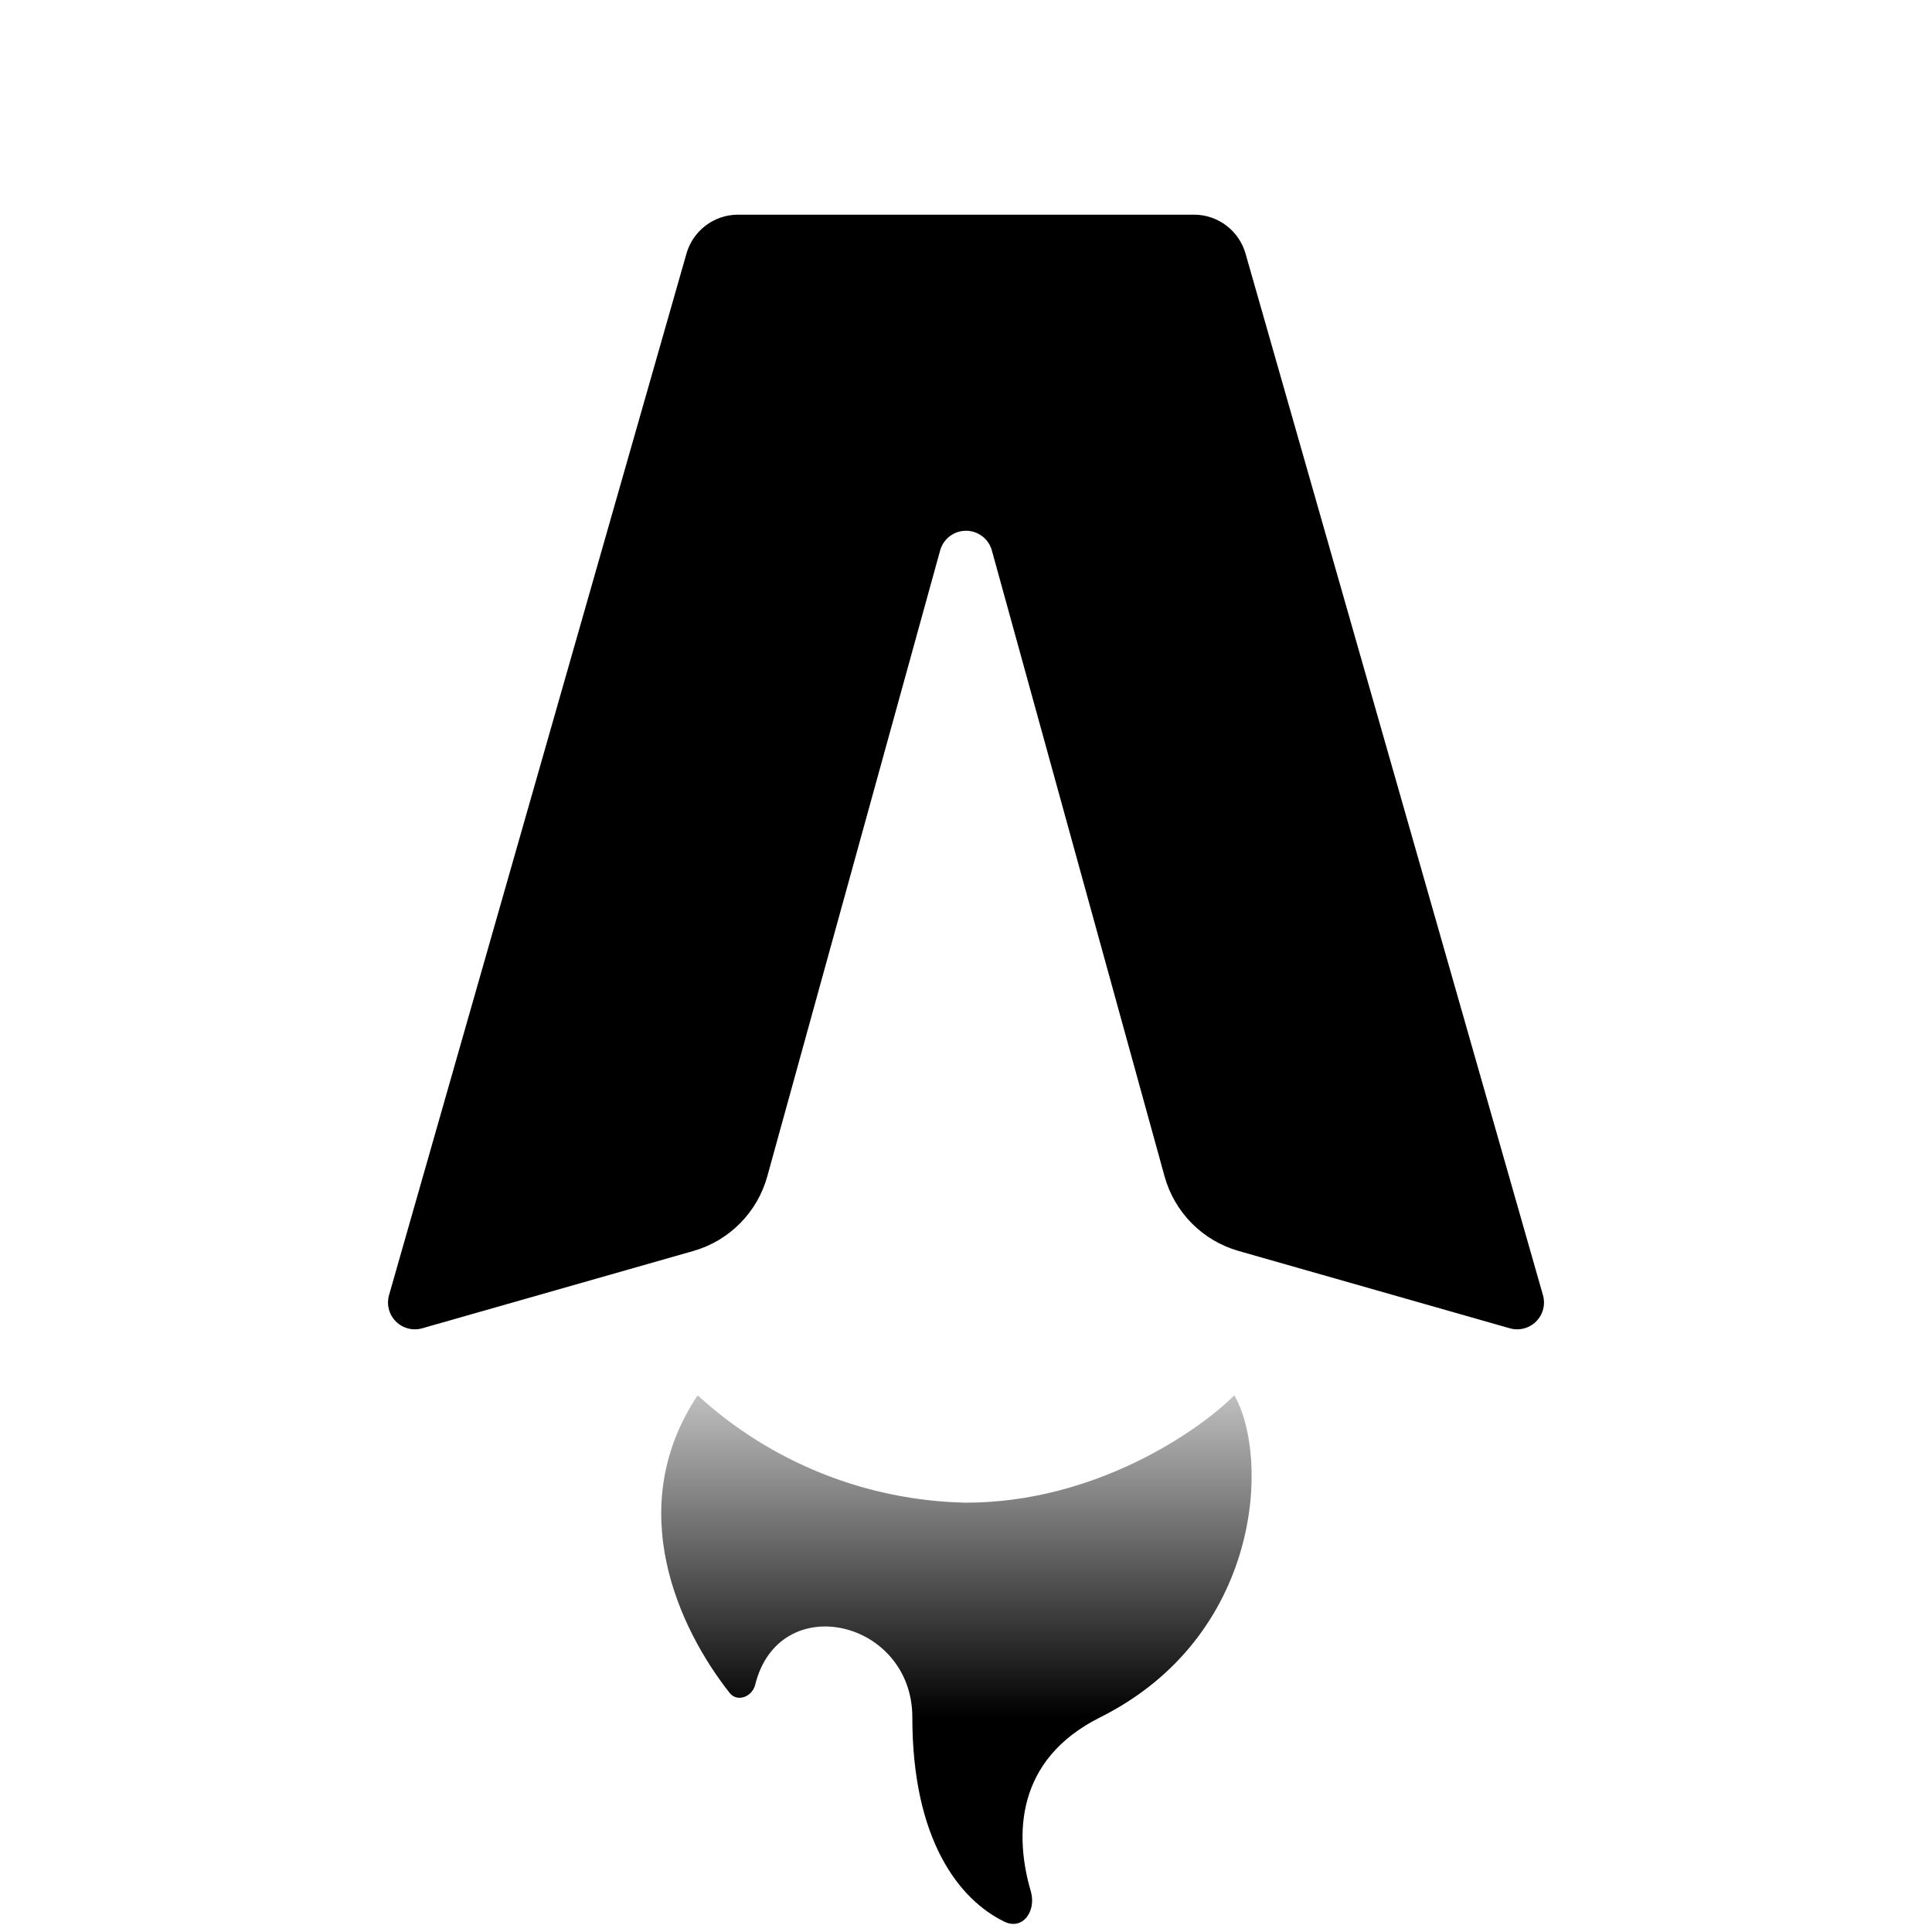
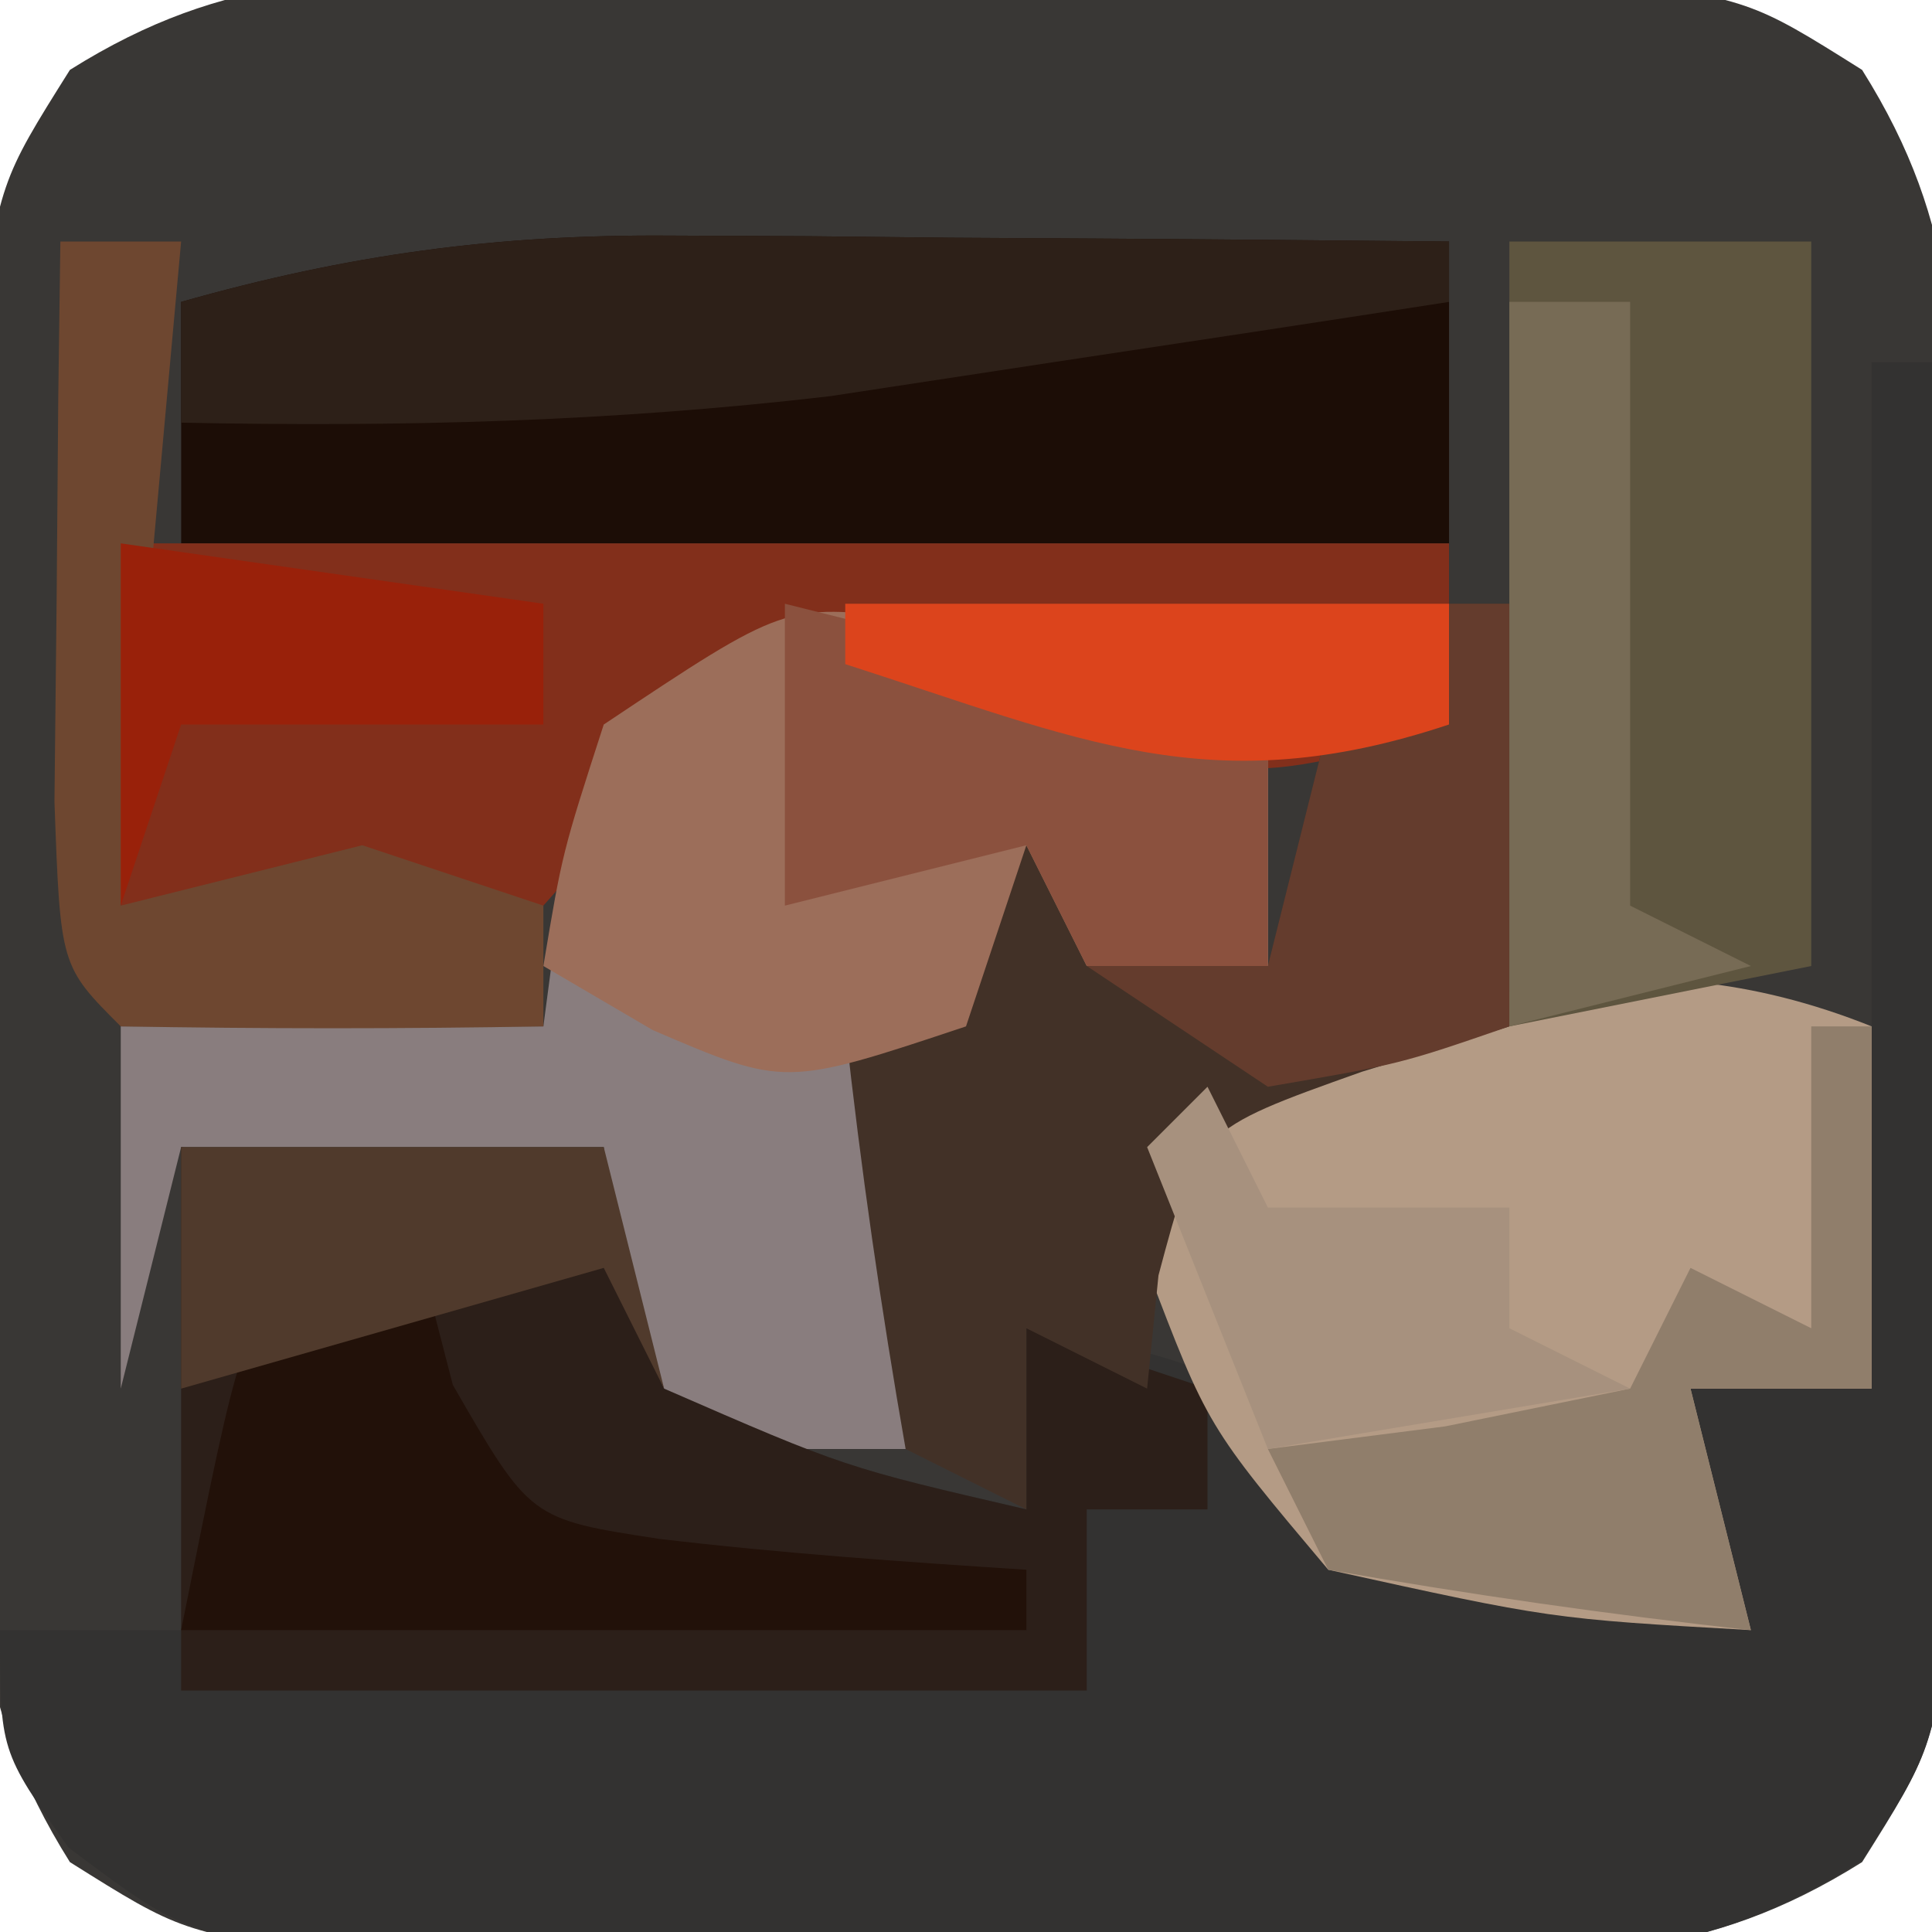
- <svg xmlns="http://www.w3.org/2000/svg" fill="none" viewBox="0 0 36 36">
-   <path fill="#000" d="M22.25 4h-8.5a1 1 0 0 0-.96.73l-5.54 19.4a.5.5 0 0 0 .62.62l5.05-1.44a2 2 0 0 0 1.38-1.4l3.22-11.66a.5.5 0 0 1 .96 0l3.22 11.67a2 2 0 0 0 1.38 1.39l5.05 1.44a.5.5 0 0 0 .62-.62l-5.54-19.4a1 1 0 0 0-.96-.73Z" />
-   <path fill="url(#gradient)" d="M18 28a7.63 7.63 0 0 1-5-2c-1.4 2.1-.35 4.35.6 5.55.14.17.41.07.47-.15.44-1.8 2.93-1.22 2.93.6 0 2.28.87 3.4 1.72 3.81.34.16.59-.2.49-.56-.31-1.05-.29-2.46 1.29-3.25 3-1.5 3.17-4.83 2.5-6-.67.67-2.6 2-5 2Z" />
-   <defs>
-     <linearGradient id="gradient" x1="16" x2="16" y1="32" y2="24" gradientUnits="userSpaceOnUse">
-       <stop stop-color="#000" />
-       <stop offset="1" stop-color="#000" stop-opacity="0" />
-     </linearGradient>
-   </defs>
-   <style>
-     @media (prefers-color-scheme:dark){:root{filter:invert(100%)}}
-   </style>
+ <svg xmlns="http://www.w3.org/2000/svg" version="1.1" width="32" height="32">
+   <path d="M0 0 C1.15 -0.004 2.3 -0.008 3.484 -0.012 C4.686 -0 5.887 0.011 7.125 0.023 C8.326 0.012 9.528 0 10.766 -0.012 C12.49 -0.006 12.49 -0.006 14.25 0 C15.832 0.005 15.832 0.005 17.445 0.01 C20.125 0.398 20.125 0.398 21.967 1.556 C23.615 4.178 23.514 6.191 23.523 9.273 C23.529 10.998 23.529 10.998 23.535 12.758 C23.524 13.959 23.512 15.161 23.5 16.398 C23.512 17.6 23.523 18.801 23.535 20.039 C23.531 21.189 23.527 22.339 23.523 23.523 C23.52 24.578 23.517 25.632 23.513 26.719 C23.125 29.398 23.125 29.398 21.967 31.241 C19.346 32.888 17.332 32.787 14.25 32.797 C13.1 32.801 11.95 32.805 10.766 32.809 C9.564 32.797 8.363 32.785 7.125 32.773 C5.924 32.785 4.722 32.797 3.484 32.809 C1.76 32.803 1.76 32.803 0 32.797 C-1.054 32.793 -2.109 32.79 -3.195 32.787 C-5.875 32.398 -5.875 32.398 -7.717 31.241 C-9.365 28.619 -9.264 26.606 -9.273 23.523 C-9.277 22.374 -9.281 21.224 -9.285 20.039 C-9.274 18.838 -9.262 17.636 -9.25 16.398 C-9.262 15.197 -9.273 13.996 -9.285 12.758 C-9.281 11.608 -9.277 10.458 -9.273 9.273 C-9.27 8.219 -9.267 7.165 -9.263 6.078 C-8.875 3.398 -8.875 3.398 -7.717 1.556 C-5.096 -0.091 -3.082 0.01 0 0 Z " fill="#393735" transform="translate(8.875,-0.3984375)" />
+   <path d="M0 0 C0.33 0 0.66 0 1 0 C1.087 3.771 1.14 7.541 1.188 11.312 C1.213 12.384 1.238 13.456 1.264 14.561 C1.273 15.589 1.283 16.617 1.293 17.676 C1.309 18.624 1.324 19.572 1.341 20.548 C1 23 1 23 -0.151 24.808 C-2.774 26.499 -4.768 26.388 -7.875 26.398 C-9.025 26.402 -10.175 26.406 -11.359 26.41 C-12.561 26.399 -13.762 26.387 -15 26.375 C-16.201 26.387 -17.403 26.398 -18.641 26.41 C-20.365 26.404 -20.365 26.404 -22.125 26.398 C-23.179 26.395 -24.234 26.392 -25.32 26.388 C-28 26 -28 26 -29.867 24.6 C-31 23 -31 23 -31 21 C-30.01 21 -29.02 21 -28 21 C-28 18.36 -28 15.72 -28 13 C-25.69 13 -23.38 13 -21 13 C-20.938 13.928 -20.938 13.928 -20.875 14.875 C-20.586 15.576 -20.297 16.277 -20 17 C-17.004 18.305 -17.004 18.305 -14 19 C-14 18.01 -14 17.02 -14 16 C-11.522 16.427 -10.27 16.718 -8.5 18.562 C-6.865 20.461 -6.865 20.461 -3 20 C-3 19.01 -3 18.02 -3 17 C-2.01 17 -1.02 17 0 17 C0 11.39 0 5.78 0 0 Z " fill="#333231" transform="translate(31,6)" />
+   <path d="M0 0 C1.986 0.586 3.971 1.172 5.957 1.758 C5.957 3.078 5.957 4.398 5.957 5.758 C4.967 5.758 3.977 5.758 2.957 5.758 C2.627 5.098 2.297 4.438 1.957 3.758 C0.153 6.517 -0.056 7.648 0.332 11.008 C0.538 11.915 0.745 12.823 0.957 13.758 C-1.023 13.758 -3.003 13.758 -5.043 13.758 C-5.043 12.438 -5.043 11.118 -5.043 9.758 C-7.353 9.428 -9.663 9.098 -12.043 8.758 C-12.373 10.078 -12.703 11.398 -13.043 12.758 C-13.043 10.778 -13.043 8.798 -13.043 6.758 C-10.733 6.758 -8.423 6.758 -6.043 6.758 C-5.888 5.582 -5.888 5.582 -5.73 4.383 C-4.867 1.087 -3.583 -0.425 0 0 Z " fill="#897D7E" transform="translate(15.04297,10.24219)" />
+   <path d="M0 0 C2.31 0 4.62 0 7 0 C7.062 0.928 7.062 0.928 7.125 1.875 C7.414 2.576 7.702 3.277 8 4 C10.996 5.305 10.996 5.305 14 6 C14 5.01 14 4.02 14 3 C14.99 3.33 15.98 3.66 17 4 C17 4.66 17 5.32 17 6 C16.34 6 15.68 6 15 6 C15 6.99 15 7.98 15 9 C10.05 9 5.1 9 0 9 C0 6.03 0 3.06 0 0 Z " fill="#2C1F19" transform="translate(3,19)" />
+   <path d="M0 0 C0.754 0.003 1.508 0.006 2.285 0.01 C3.062 0.018 3.84 0.027 4.641 0.035 C5.433 0.04 6.226 0.044 7.043 0.049 C8.992 0.061 10.941 0.079 12.891 0.098 C12.891 1.748 12.891 3.398 12.891 5.098 C5.961 5.098 -0.969 5.098 -8.109 5.098 C-8.109 3.778 -8.109 2.458 -8.109 1.098 C-5.332 0.311 -2.883 -0.022 0 0 Z " fill="#1C0D06" transform="translate(11.10938,3.902344)" />
+   <path d="M0 0 C0 1.98 0 3.96 0 6 C-0.99 6 -1.98 6 -3 6 C-2.67 7.32 -2.34 8.64 -2 10 C-5.312 9.812 -5.312 9.812 -9 9 C-11 6.625 -11 6.625 -12 4 C-11.67 3.01 -11.34 2.02 -11 1 C-7.086 -0.477 -4.006 -1.602 0 0 Z " fill="#B49B85" transform="translate(31,17)" />
+   <path d="M0 0 C7.26 0 14.52 0 22 0 C22 0.99 22 1.98 22 3 C18.693 4.102 18.179 3.895 15.062 2.812 C12.974 2.17 12.974 2.17 11 2 C8.896 3.854 8.896 3.854 7 6 C3.25 6.25 3.25 6.25 0 6 C0 4.02 0 2.04 0 0 Z " fill="#822F1B" transform="translate(2,9)" />
+   <path d="M0 0 C1.65 0 3.3 0 5 0 C5 3.96 5 7.92 5 12 C3.35 12.33 1.7 12.66 0 13 C0 8.71 0 4.42 0 0 Z " fill="#5E553F" transform="translate(25,4)" />
+   <path d="M0 0 C0.33 0 0.66 0 1 0 C1 2.31 1 4.62 1 7 C0.196 7.247 -0.609 7.495 -1.438 7.75 C-4.171 8.722 -4.171 8.722 -4.812 11.125 C-4.874 11.744 -4.936 12.363 -5 13 C-5.66 12.67 -6.32 12.34 -7 12 C-7 12.99 -7 13.98 -7 15 C-7.66 14.67 -8.32 14.34 -9 14 C-9.407 11.678 -9.744 9.343 -10 7 C-9.34 7 -8.68 7 -8 7 C-7.67 5.68 -7.34 4.36 -7 3 C-6.67 3.99 -6.34 4.98 -6 6 C-5.01 6 -4.02 6 -3 6 C-2.67 4.68 -2.34 3.36 -2 2 C-1.34 2 -0.68 2 0 2 C0 1.34 0 0.68 0 0 Z " fill="#423127" transform="translate(24,10)" />
+   <path d="M0 0 C1.986 0.586 3.971 1.172 5.957 1.758 C5.957 3.078 5.957 4.398 5.957 5.758 C4.967 5.758 3.977 5.758 2.957 5.758 C2.627 5.098 2.297 4.438 1.957 3.758 C1.627 4.748 1.297 5.738 0.957 6.758 C-2.043 7.758 -2.043 7.758 -4.23 6.82 C-4.829 6.47 -5.427 6.119 -6.043 5.758 C-5.73 3.883 -5.73 3.883 -5.043 1.758 C-2.043 -0.242 -2.043 -0.242 0 0 Z " fill="#9C6E5A" transform="translate(15.04297,10.24219)" />
+   <path d="M0 0 C0.66 0 1.32 0 2 0 C2.165 0.639 2.33 1.279 2.5 1.938 C3.782 4.161 3.782 4.161 5.914 4.488 C7.936 4.728 9.968 4.869 12 5 C12 5.33 12 5.66 12 6 C7.38 6 2.76 6 -2 6 C-1 1 -1 1 0 0 Z " fill="#221109" transform="translate(5,21)" />
+   <path d="M0 0 C0.754 0.003 1.508 0.006 2.285 0.01 C3.062 0.018 3.84 0.027 4.641 0.035 C5.433 0.04 6.226 0.044 7.043 0.049 C8.992 0.061 10.941 0.079 12.891 0.098 C12.891 0.428 12.891 0.758 12.891 1.098 C10.704 1.437 8.516 1.769 6.328 2.098 C4.501 2.376 4.501 2.376 2.637 2.66 C-0.986 3.083 -4.466 3.173 -8.109 3.098 C-8.109 2.438 -8.109 1.778 -8.109 1.098 C-5.332 0.311 -2.883 -0.022 0 0 Z " fill="#2D2018" transform="translate(11.10938,3.902344)" />
+   <path d="M0 0 C0.33 0 0.66 0 1 0 C1 1.98 1 3.96 1 6 C0.01 6 -0.98 6 -2 6 C-1.67 7.32 -1.34 8.64 -1 10 C-3.343 9.744 -5.678 9.407 -8 9 C-8.33 8.34 -8.66 7.68 -9 7 C-8.031 6.876 -7.061 6.753 -6.062 6.625 C-5.052 6.419 -4.041 6.213 -3 6 C-2.67 5.34 -2.34 4.68 -2 4 C-1.34 4.33 -0.68 4.66 0 5 C0 3.35 0 1.7 0 0 Z " fill="#907E6B" transform="translate(30,17)" />
+   <path d="M0 0 C0.66 0 1.32 0 2 0 C1.67 3.63 1.34 7.26 1 11 C2.32 10.67 3.64 10.34 5 10 C5.99 10.33 6.98 10.66 8 11 C8 11.66 8 12.32 8 13 C5.667 13.042 3.333 13.041 1 13 C0 12 0 12 -0.098 9.277 C-0.086 8.175 -0.074 7.073 -0.062 5.938 C-0.053 4.833 -0.044 3.728 -0.035 2.59 C-0.024 1.735 -0.012 0.881 0 0 Z " fill="#6E4730" transform="translate(1,4)" />
+   <path d="M0 0 C0.33 0 0.66 0 1 0 C1 2.31 1 4.62 1 7 C-0.812 7.625 -0.812 7.625 -3 8 C-3.99 7.34 -4.98 6.68 -6 6 C-5.01 6 -4.02 6 -3 6 C-2.67 4.68 -2.34 3.36 -2 2 C-1.34 2 -0.68 2 0 2 C0 1.34 0 0.68 0 0 Z " fill="#643C2D" transform="translate(24,10)" />
+   <path d="M0 0 C0.66 0 1.32 0 2 0 C2 3.3 2 6.6 2 10 C2.66 10.33 3.32 10.66 4 11 C2.68 11.33 1.36 11.66 0 12 C0 8.04 0 4.08 0 0 Z " fill="#776B55" transform="translate(25,5)" />
+   <path d="M0 0 C2.64 0.66 5.28 1.32 8 2 C8 3.32 8 4.64 8 6 C7.01 6 6.02 6 5 6 C4.67 5.34 4.34 4.68 4 4 C2.68 4.33 1.36 4.66 0 5 C0 3.35 0 1.7 0 0 Z " fill="#8B513E" transform="translate(13,10)" />
+   <path d="M0 0 C0.33 0.66 0.66 1.32 1 2 C2.32 2 3.64 2 5 2 C5 2.66 5 3.32 5 4 C5.66 4.33 6.32 4.66 7 5 C5.02 5.33 3.04 5.66 1 6 C0.34 4.35 -0.32 2.7 -1 1 C-0.67 0.67 -0.34 0.34 0 0 Z " fill="#A7917E" transform="translate(20,18)" />
+   <path d="M0 0 C2.31 0.33 4.62 0.66 7 1 C7 1.66 7 2.32 7 3 C5.02 3 3.04 3 1 3 C0.67 3.99 0.34 4.98 0 6 C0 4.02 0 2.04 0 0 Z " fill="#99210A" transform="translate(2,9)" />
+   <path d="M0 0 C2.31 0 4.62 0 7 0 C7.33 1.32 7.66 2.64 8 4 C7.67 3.34 7.34 2.68 7 2 C4.69 2.66 2.38 3.32 0 4 C0 2.68 0 1.36 0 0 Z " fill="#503A2C" transform="translate(3,19)" />
+   <path d="M0 0 C3.3 0 6.6 0 10 0 C10 0.66 10 1.32 10 2 C6.063 3.312 3.875 2.243 0 1 C0 0.67 0 0.34 0 0 Z " fill="#DC441C" transform="translate(14,10)" />
</svg>
